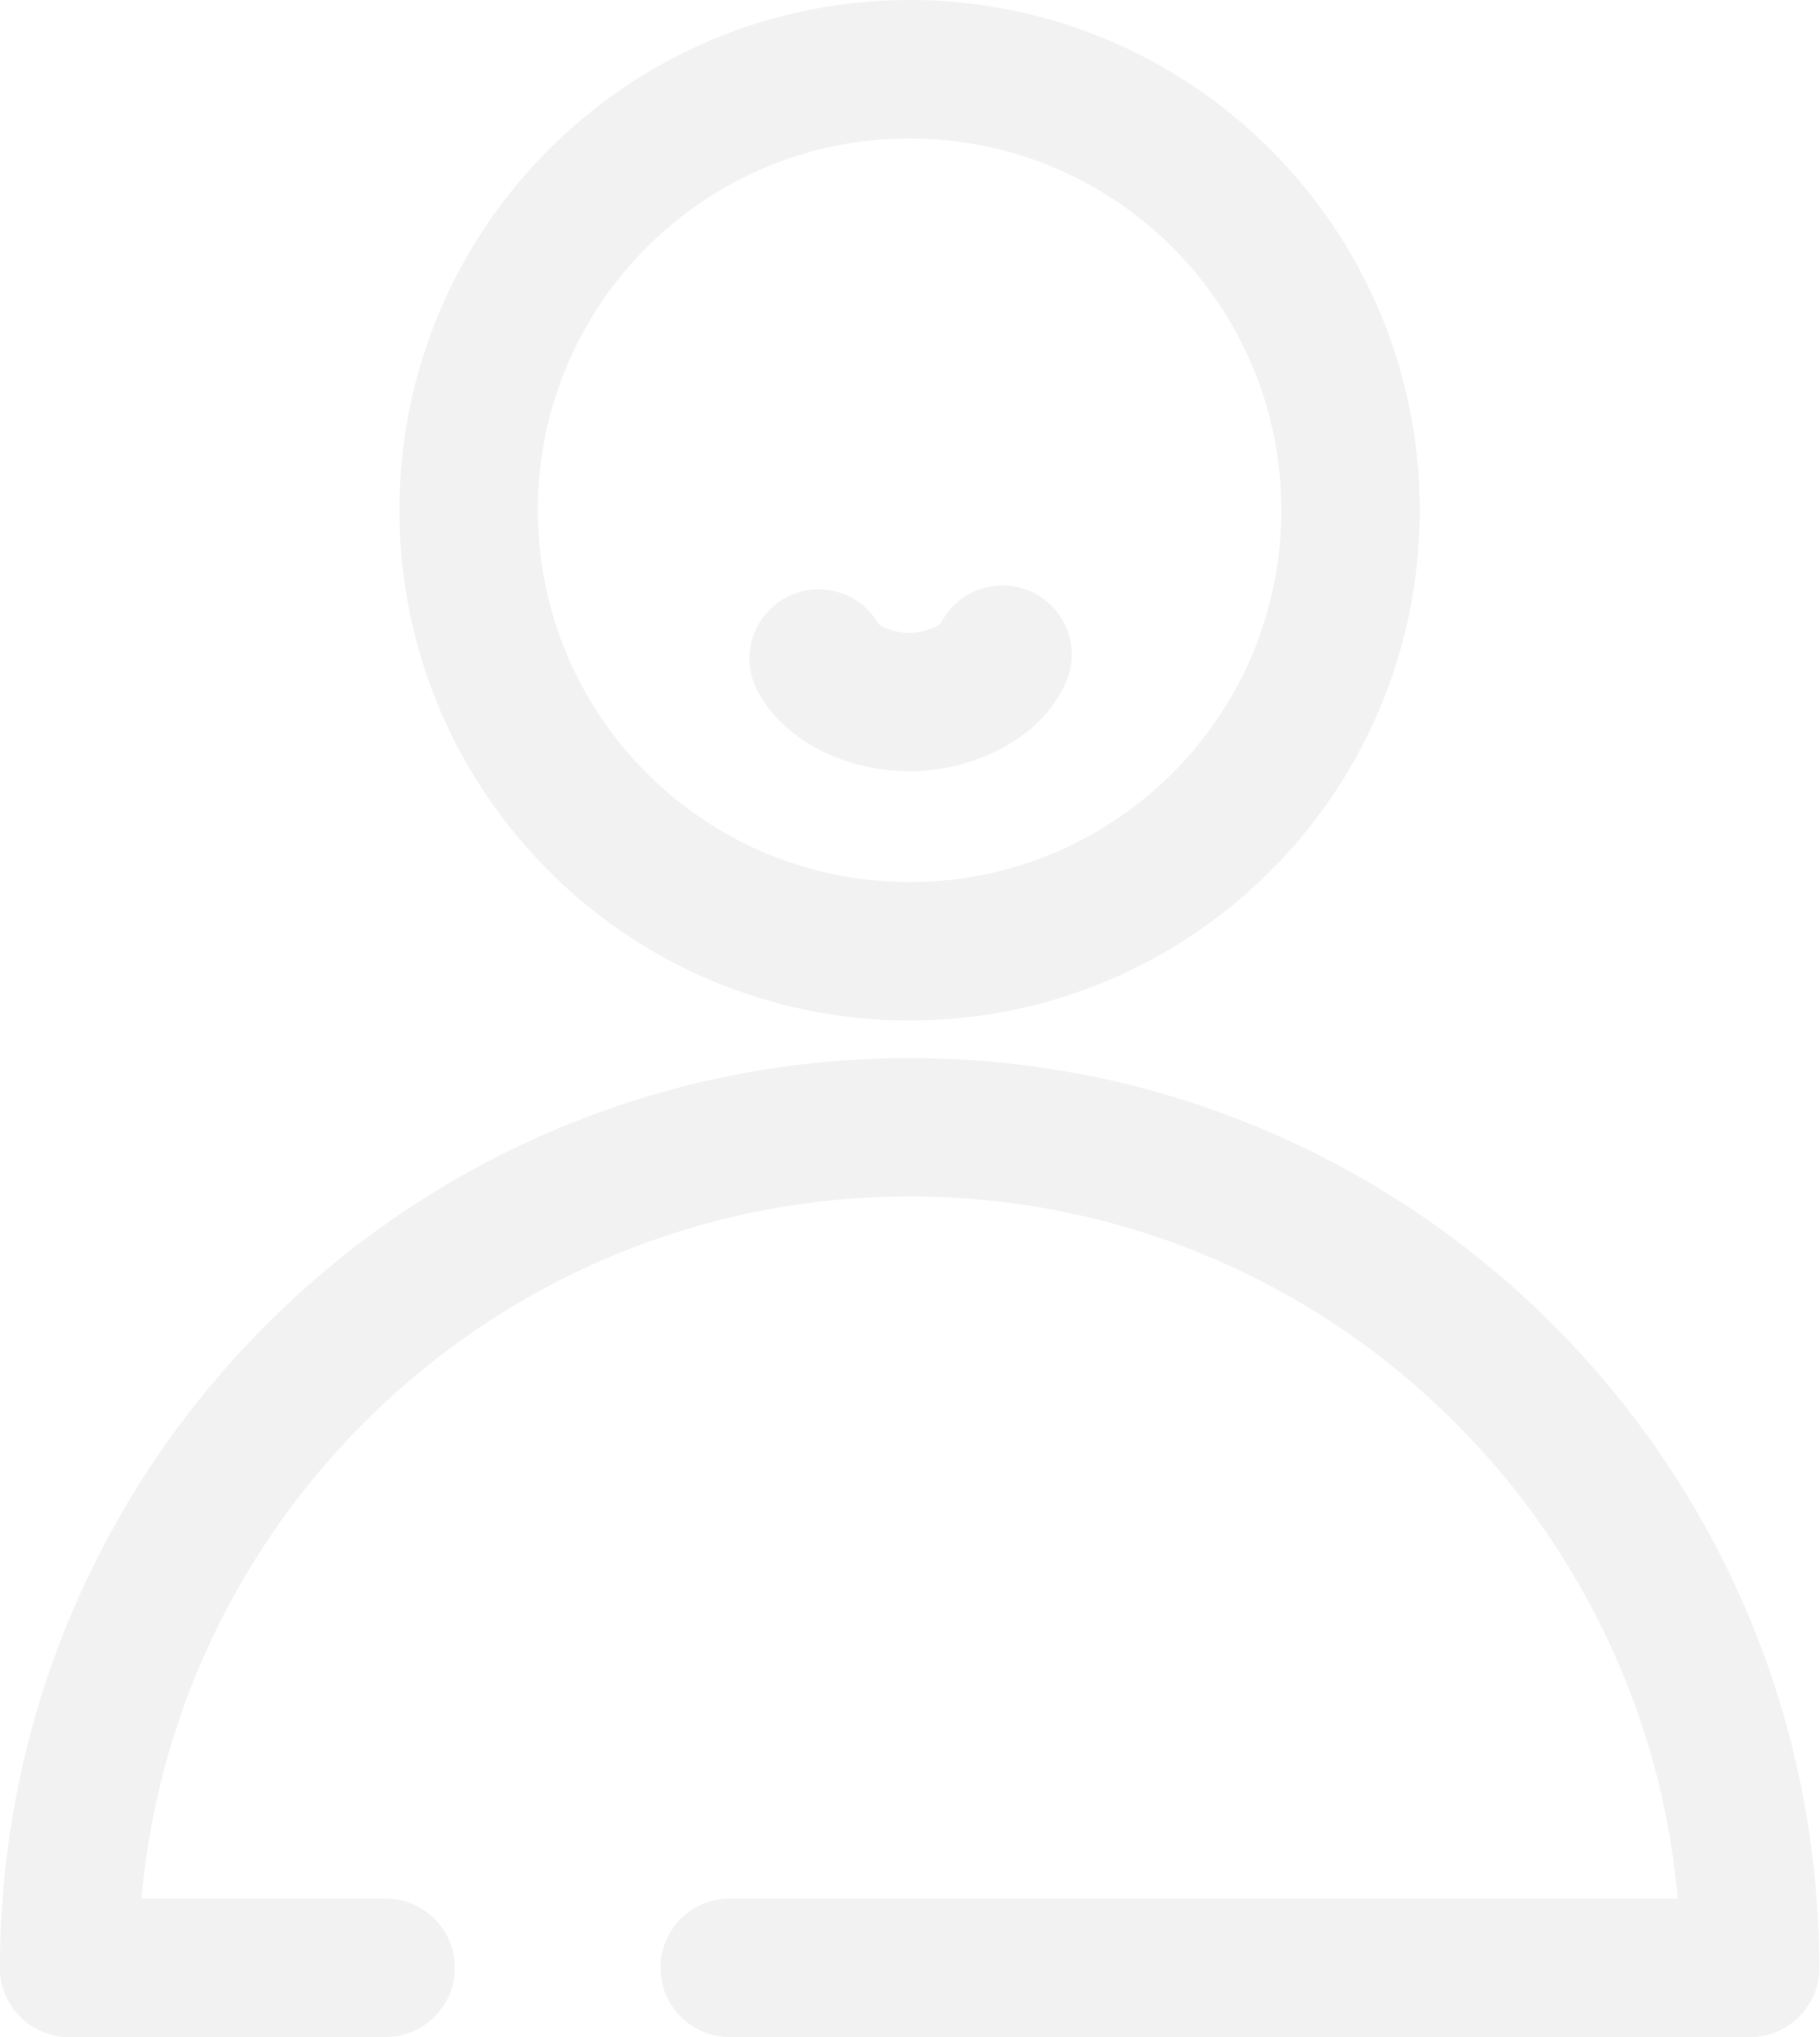
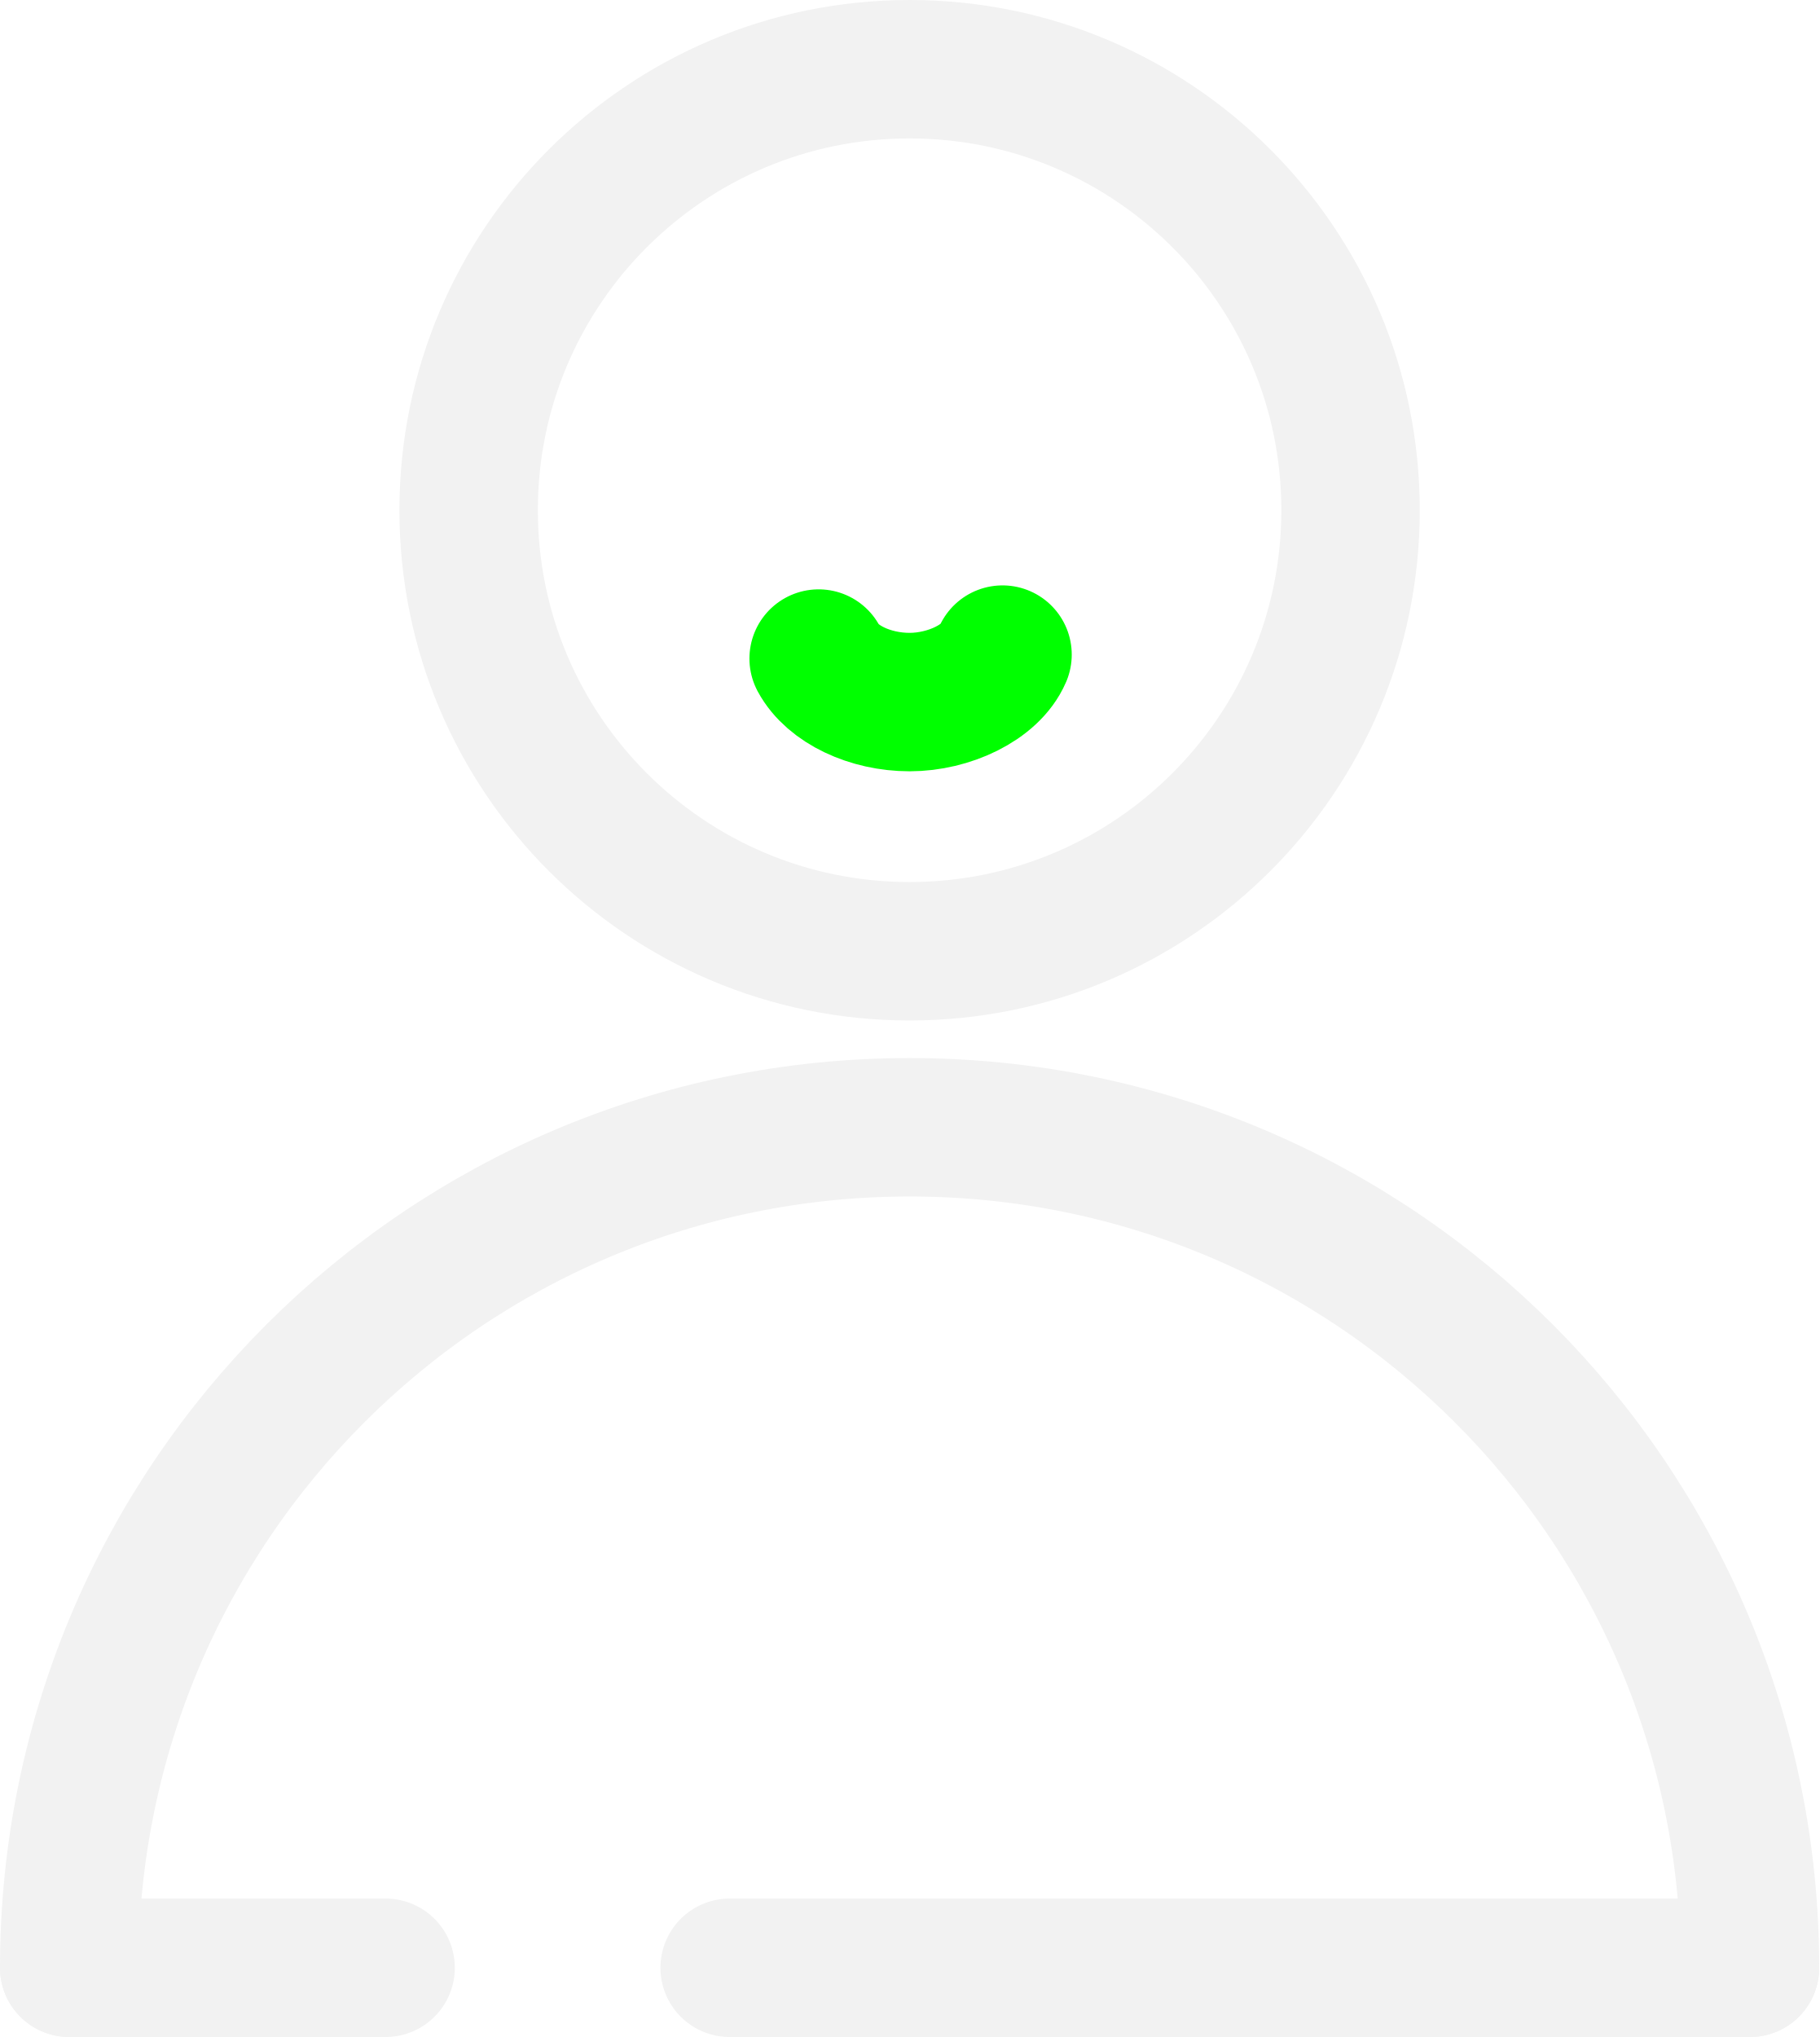
<svg xmlns="http://www.w3.org/2000/svg" viewBox="0 0 92 103">
  <defs>
-     <style>.cls-1{fill:none;stroke:#f2f2f2;stroke-linecap:round;stroke-linejoin:round;stroke-width:7px;}</style>
+     <style>.cls-1,.cls-2{fill:none;stroke-linecap:round;stroke-linejoin:round;stroke-width:7px;}.cls-1{stroke:#f2f2f2;}.cls-2{stroke:lime;}</style>
  </defs>
  <g id="Layer_2" data-name="Layer 2">
    <g id="Layer_1-2" data-name="Layer 1">
      <circle class="cls-1" cx="46" cy="25.8" r="22.3" />
      <path class="cls-1" d="M3.5,99.5a42.5,42.5,0,1,1,85,0" />
      <line class="cls-1" x1="19.5" y1="99.5" x2="3.5" y2="99.5" />
      <line class="cls-1" x1="88.5" y1="99.5" x2="36.9" y2="99.5" />
-       <path class="cls-1" d="M41.4,33.3c.7,1.3,2.6,2.2,4.6,2.2s4.1-1,4.7-2.4" />
+       <path class="cls-2" d="M41.4,33.3c.7,1.3,2.6,2.2,4.6,2.2s4.1-1,4.7-2.4" />
    </g>
  </g>
</svg>
